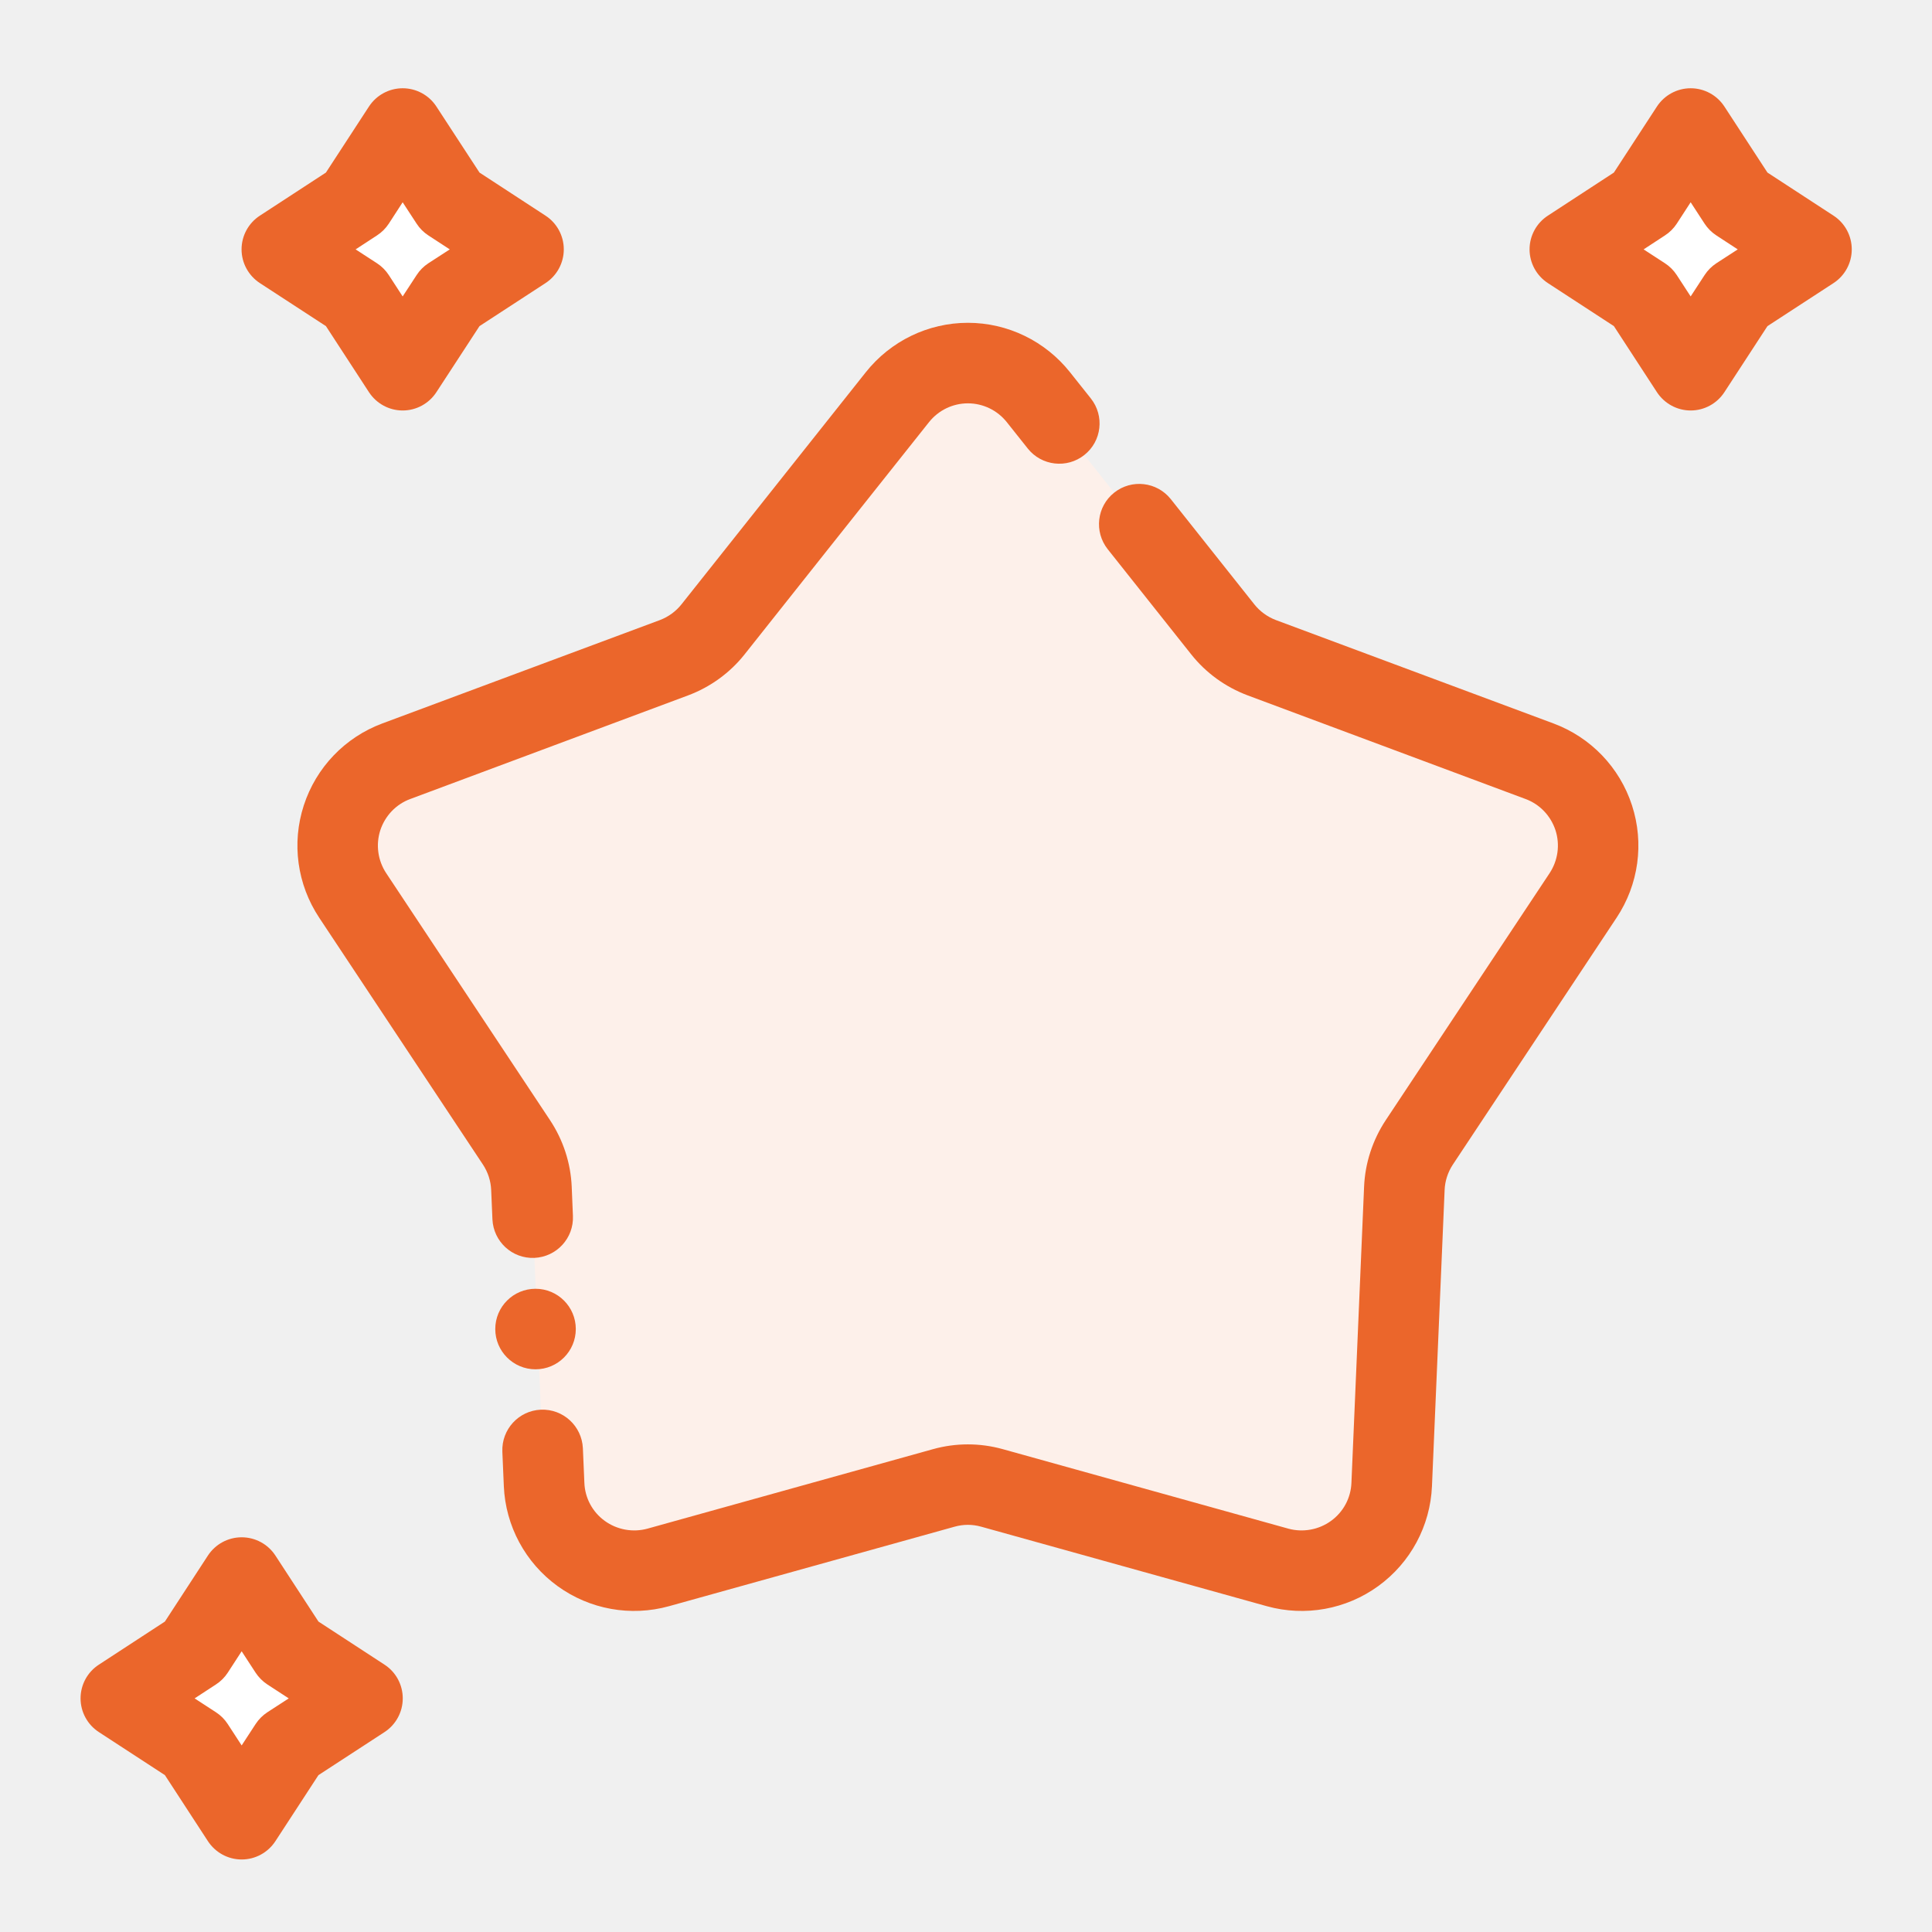
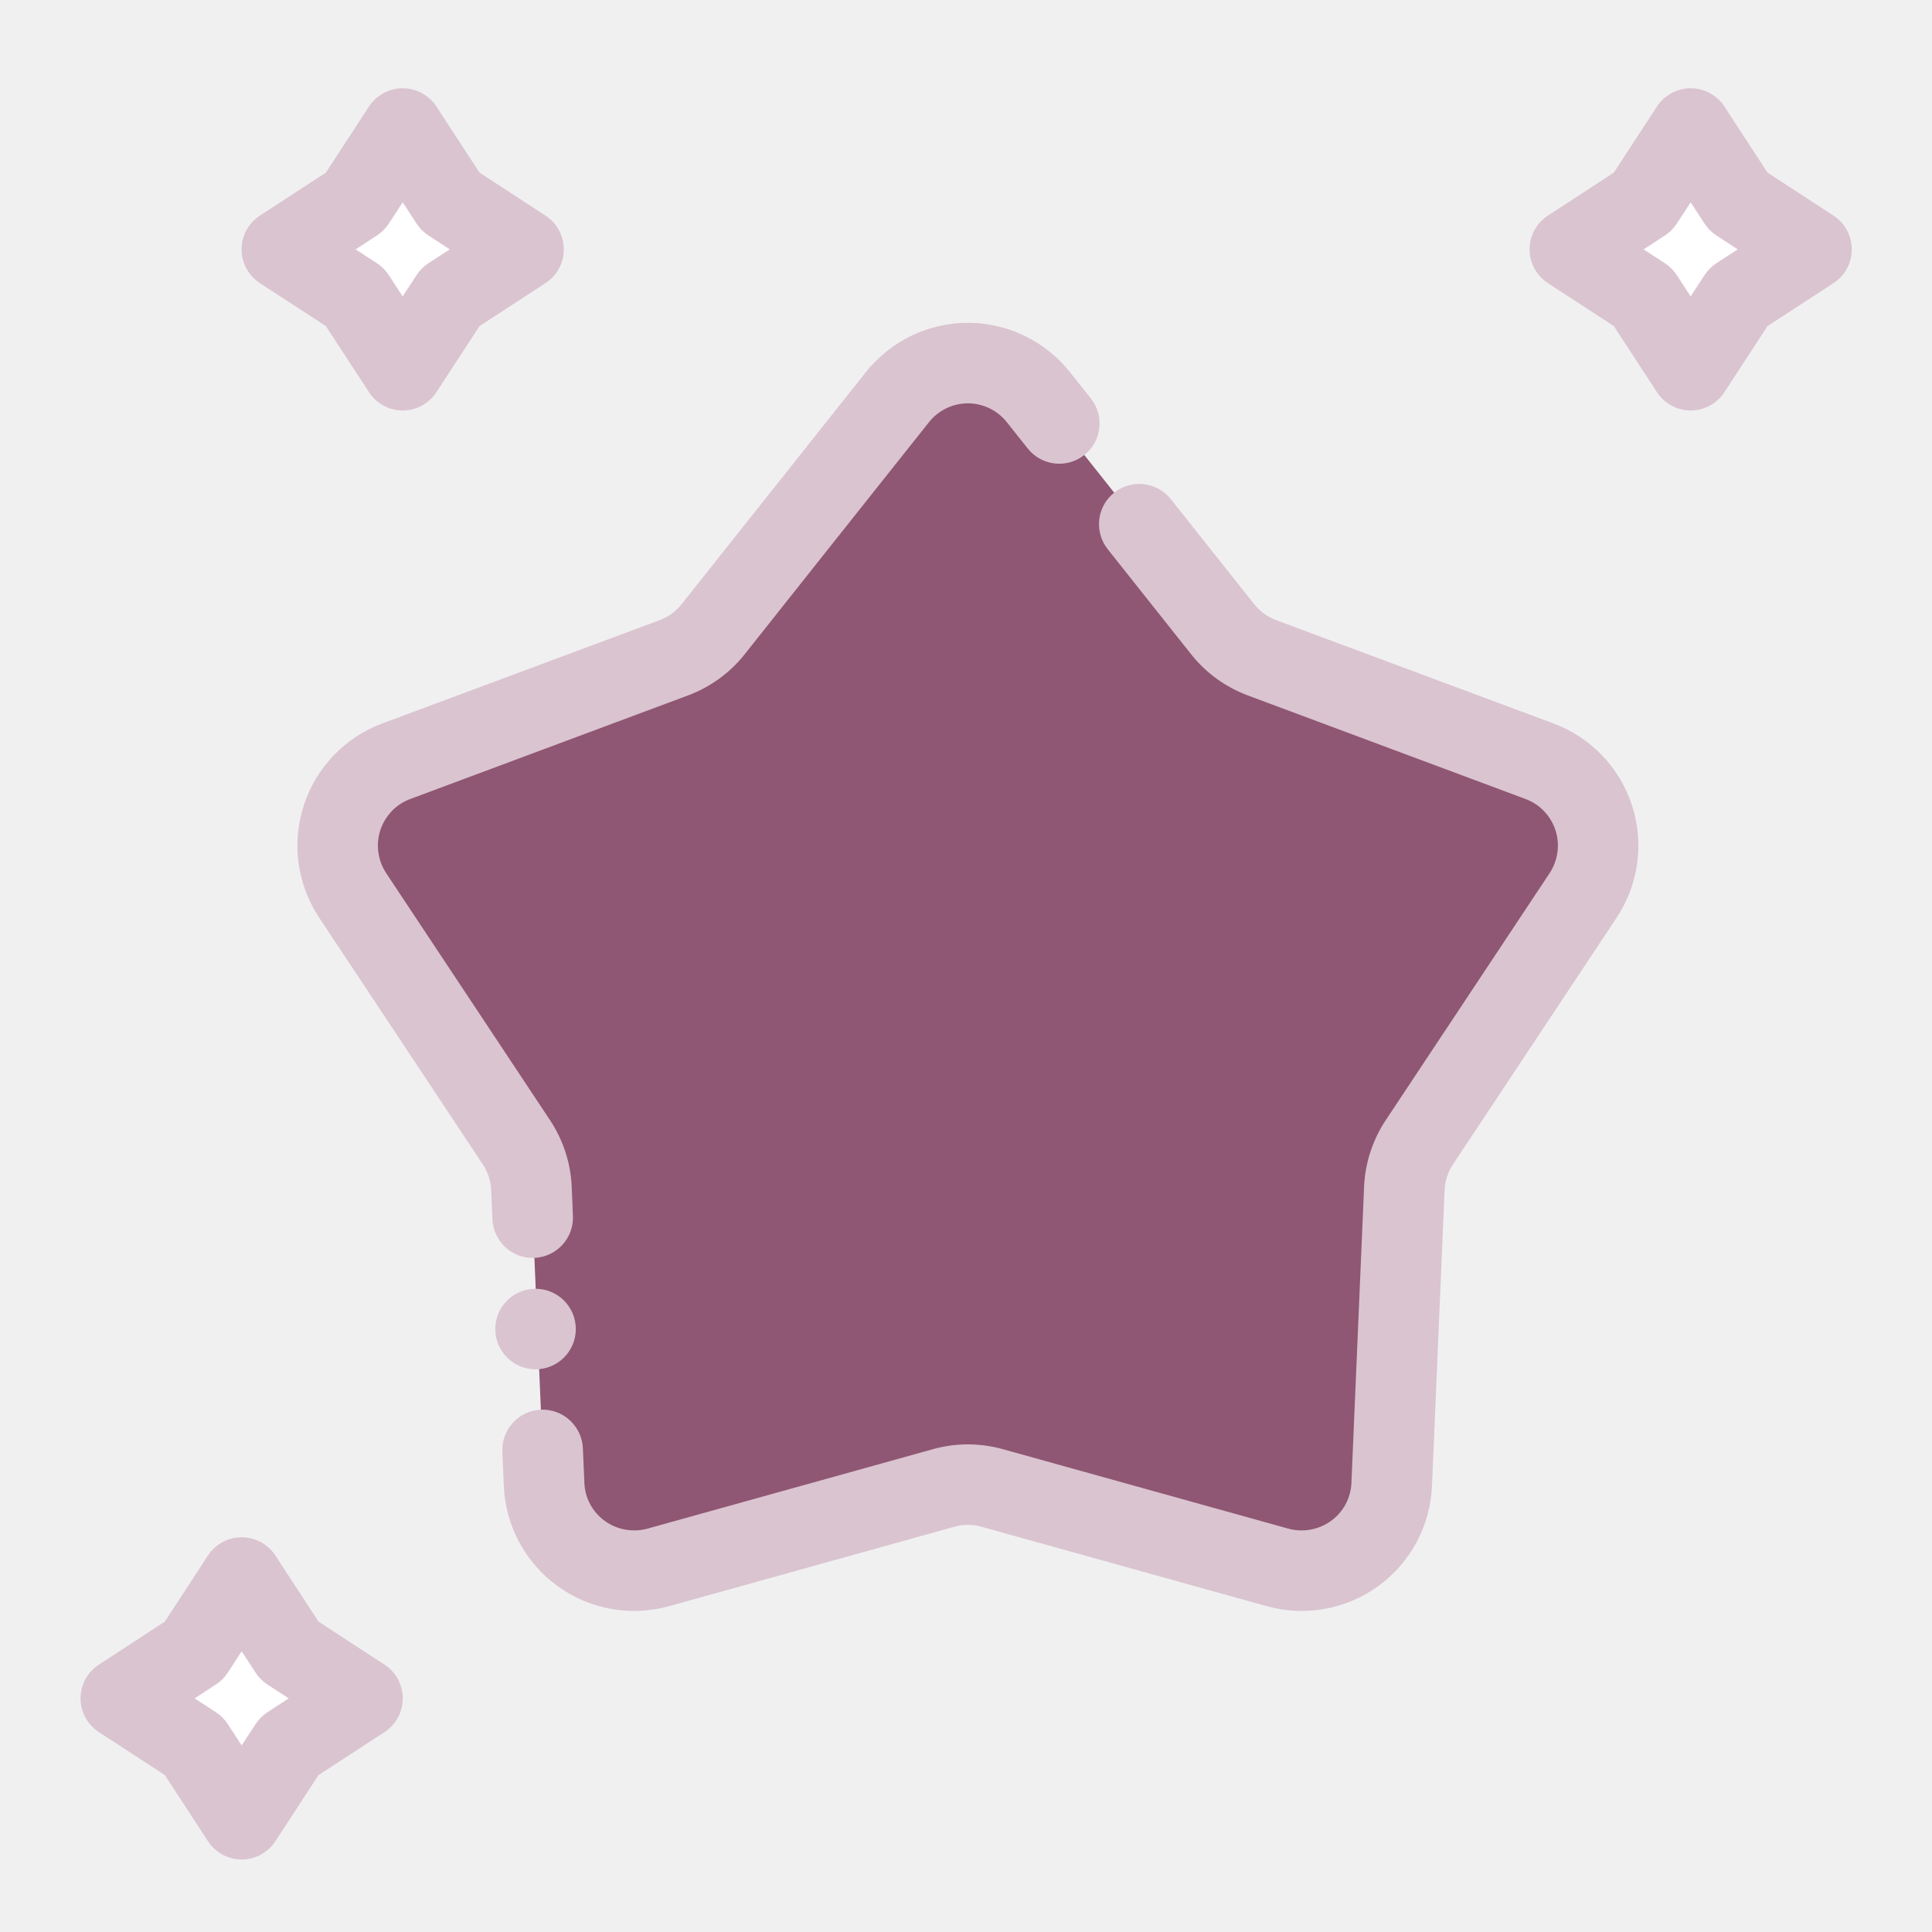
<svg xmlns="http://www.w3.org/2000/svg" width="60" height="60" viewBox="0 0 60 60" fill="none">
-   <path fill-rule="evenodd" clip-rule="evenodd" d="M27.87 12.335C28.398 11.665 29.205 11.276 30.059 11.276C30.912 11.276 31.72 11.665 32.248 12.335C34.192 14.782 36.884 18.175 37.971 19.542C38.29 19.943 38.708 20.247 39.186 20.424C40.826 21.037 44.881 22.549 47.81 23.64C48.611 23.938 49.231 24.586 49.493 25.397C49.759 26.208 49.635 27.097 49.164 27.809C47.439 30.412 45.044 34.022 44.077 35.477C43.794 35.902 43.635 36.395 43.613 36.905C43.539 38.651 43.355 42.979 43.22 46.103C43.185 46.953 42.76 47.743 42.069 48.246C41.379 48.745 40.497 48.905 39.675 48.678C36.668 47.839 32.492 46.677 30.81 46.209C30.317 46.071 29.8 46.071 29.308 46.209C27.625 46.677 23.45 47.839 20.442 48.678C19.621 48.905 18.739 48.745 18.048 48.246C17.358 47.743 16.933 46.953 16.897 46.103C16.762 42.979 16.578 38.651 16.504 36.905C16.483 36.395 16.323 35.902 16.04 35.477C15.073 34.022 12.679 30.412 10.954 27.809C10.483 27.097 10.359 26.208 10.624 25.397C10.886 24.586 11.506 23.938 12.307 23.64C15.236 22.549 19.291 21.037 20.931 20.424C21.409 20.247 21.827 19.943 22.146 19.542C23.233 18.175 25.925 14.782 27.87 12.335Z" fill="#FDF0EA" />
+   <path fill-rule="evenodd" clip-rule="evenodd" d="M27.87 12.335C28.398 11.665 29.205 11.276 30.059 11.276C30.912 11.276 31.72 11.665 32.248 12.335C34.192 14.782 36.884 18.175 37.971 19.542C38.29 19.943 38.708 20.247 39.186 20.424C40.826 21.037 44.881 22.549 47.81 23.64C48.611 23.938 49.231 24.586 49.493 25.397C49.759 26.208 49.635 27.097 49.164 27.809C47.439 30.412 45.044 34.022 44.077 35.477C43.794 35.902 43.635 36.395 43.613 36.905C43.539 38.651 43.355 42.979 43.22 46.103C43.185 46.953 42.76 47.743 42.069 48.246C41.379 48.745 40.497 48.905 39.675 48.678C36.668 47.839 32.492 46.677 30.81 46.209C30.317 46.071 29.8 46.071 29.308 46.209C27.625 46.677 23.45 47.839 20.442 48.678C19.621 48.905 18.739 48.745 18.048 48.246C17.358 47.743 16.933 46.953 16.897 46.103C16.762 42.979 16.578 38.651 16.504 36.905C16.483 36.395 16.323 35.902 16.04 35.477C15.073 34.022 12.679 30.412 10.954 27.809C10.483 27.097 10.359 26.208 10.624 25.397C10.886 24.586 11.506 23.938 12.307 23.64C15.236 22.549 19.291 21.037 20.931 20.424C21.409 20.247 21.827 19.943 22.146 19.542C23.233 18.175 25.925 14.782 27.87 12.335Z" fill="#8f5774" />
  <path fill-rule="evenodd" clip-rule="evenodd" d="M7.505 48.992L8.986 51.264L11.258 52.745L8.986 54.224L7.505 56.496L6.026 54.224L3.754 52.745L6.026 51.264L7.505 48.992Z" fill="white" />
  <path fill-rule="evenodd" clip-rule="evenodd" d="M12.506 3.992L13.986 6.264L16.258 7.745L13.986 9.224L12.506 11.496L11.026 9.224L8.754 7.745L11.026 6.264L12.506 3.992Z" fill="white" />
  <path fill-rule="evenodd" clip-rule="evenodd" d="M52.505 3.992L53.986 6.264L56.258 7.745L53.986 9.224L52.505 11.496L51.026 9.224L48.754 7.745L51.026 6.264L52.505 3.992Z" fill="white" />
-   <path fill-rule="evenodd" clip-rule="evenodd" d="M34.401 17.056C34.401 17.056 36.378 19.546 36.994 20.322C37.451 20.899 38.06 21.338 38.751 21.597C40.387 22.209 44.446 23.722 47.375 24.813C47.818 24.976 48.158 25.333 48.307 25.783C48.452 26.233 48.385 26.722 48.123 27.119L43.036 34.787C42.629 35.403 42.395 36.115 42.363 36.852C42.289 38.598 42.105 42.926 41.97 46.046C41.953 46.521 41.719 46.956 41.336 47.233C40.954 47.509 40.465 47.598 40.012 47.474L31.143 45.005C30.434 44.807 29.683 44.807 28.975 45.005C27.289 45.472 23.117 46.634 20.106 47.474C19.653 47.598 19.164 47.509 18.782 47.233C18.399 46.956 18.165 46.521 18.148 46.046L18.102 44.977C18.07 44.286 17.489 43.751 16.798 43.779C16.108 43.808 15.573 44.392 15.601 45.083C15.601 45.083 15.633 45.809 15.647 46.156C15.7 47.389 16.313 48.529 17.312 49.255C18.311 49.981 19.586 50.212 20.776 49.882L29.645 47.413C29.917 47.336 30.201 47.336 30.473 47.413L39.342 49.882C40.532 50.212 41.807 49.981 42.806 49.255C43.805 48.529 44.418 47.389 44.471 46.156L44.864 36.958C44.875 36.678 44.963 36.405 45.119 36.168L50.205 28.5C50.889 27.469 51.066 26.187 50.683 25.011C50.301 23.835 49.405 22.9 48.246 22.468L39.622 19.256C39.36 19.156 39.126 18.986 38.953 18.767L36.36 15.501C35.928 14.959 35.142 14.871 34.603 15.299C34.061 15.728 33.973 16.514 34.401 17.056ZM17.793 37.762L17.755 36.852C17.723 36.115 17.489 35.403 17.081 34.787C16.115 33.331 13.72 29.722 11.995 27.119C11.733 26.722 11.666 26.233 11.811 25.783C11.96 25.333 12.3 24.976 12.743 24.813L21.367 21.597C22.058 21.338 22.667 20.899 23.124 20.322C24.211 18.951 26.903 15.558 28.848 13.114C29.142 12.742 29.588 12.526 30.059 12.526C30.53 12.526 30.976 12.742 31.27 13.114L31.918 13.929C32.347 14.47 33.137 14.559 33.675 14.13C34.217 13.702 34.306 12.915 33.877 12.374C33.877 12.374 33.438 11.821 33.229 11.559C32.46 10.592 31.295 10.025 30.059 10.025C28.823 10.025 27.658 10.592 26.889 11.559L21.165 18.767C20.992 18.986 20.758 19.156 20.496 19.256L11.871 22.468C10.713 22.9 9.817 23.835 9.435 25.011C9.052 26.187 9.229 27.469 9.913 28.5L14.999 36.168C15.155 36.405 15.243 36.678 15.254 36.958L15.293 37.868C15.325 38.559 15.906 39.094 16.596 39.065C17.287 39.033 17.822 38.453 17.793 37.762Z" fill="#EB662B" />
-   <path d="M16.631 42.525C17.322 42.525 17.882 41.965 17.882 41.274C17.882 40.584 17.322 40.024 16.631 40.024C15.941 40.024 15.381 40.584 15.381 41.274C15.381 41.965 15.941 42.525 16.631 42.525Z" fill="#EB662B" />
-   <path fill-rule="evenodd" clip-rule="evenodd" d="M8.553 48.309C8.322 47.955 7.929 47.742 7.505 47.742C7.082 47.742 6.689 47.955 6.457 48.309L5.121 50.359L3.071 51.697C2.716 51.927 2.502 52.321 2.502 52.745C2.502 53.167 2.716 53.561 3.071 53.792L5.121 55.128L6.457 57.179C6.689 57.533 7.082 57.748 7.505 57.748C7.929 57.748 8.322 57.533 8.553 57.179L9.89 55.128L11.941 53.792C12.295 53.561 12.508 53.167 12.508 52.745C12.508 52.321 12.295 51.927 11.941 51.697L9.89 50.359L8.553 48.309ZM7.505 51.282L7.938 51.947C8.033 52.092 8.158 52.217 8.303 52.312L8.967 52.745L8.303 53.176C8.158 53.271 8.033 53.396 7.938 53.542L7.505 54.206L7.073 53.542C6.979 53.396 6.853 53.271 6.707 53.176L6.044 52.745L6.707 52.312C6.853 52.217 6.979 52.092 7.073 51.947L7.505 51.282Z" fill="#EB662B" />
-   <path fill-rule="evenodd" clip-rule="evenodd" d="M13.553 3.309C13.323 2.955 12.929 2.741 12.505 2.741C12.083 2.741 11.689 2.955 11.458 3.309L10.122 5.359L8.071 6.697C7.717 6.927 7.502 7.321 7.502 7.745C7.502 8.167 7.717 8.561 8.071 8.792L10.122 10.128L11.458 12.179C11.689 12.533 12.083 12.748 12.505 12.748C12.929 12.748 13.323 12.533 13.553 12.179L14.891 10.128L16.941 8.792C17.295 8.561 17.509 8.167 17.509 7.745C17.509 7.321 17.295 6.927 16.941 6.697L14.891 5.359L13.553 3.309ZM12.505 6.282L12.939 6.947C13.033 7.092 13.158 7.217 13.303 7.311L13.968 7.745L13.303 8.176C13.158 8.271 13.033 8.396 12.939 8.542L12.505 9.206L12.074 8.542C11.979 8.396 11.854 8.271 11.708 8.176L11.044 7.745L11.708 7.311C11.854 7.217 11.979 7.092 12.074 6.947L12.505 6.282Z" fill="#EB662B" />
-   <path fill-rule="evenodd" clip-rule="evenodd" d="M53.553 3.309C53.322 2.955 52.929 2.741 52.505 2.741C52.083 2.741 51.689 2.955 51.457 3.309L50.121 5.359L48.071 6.697C47.717 6.927 47.502 7.321 47.502 7.745C47.502 8.167 47.717 8.561 48.071 8.792L50.121 10.128L51.457 12.179C51.689 12.533 52.083 12.748 52.505 12.748C52.929 12.748 53.322 12.533 53.553 12.179L54.89 10.128L56.941 8.792C57.295 8.561 57.508 8.167 57.508 7.745C57.508 7.321 57.295 6.927 56.941 6.697L54.89 5.359L53.553 3.309ZM52.505 6.282L52.938 6.947C53.033 7.092 53.158 7.217 53.303 7.311L53.967 7.745L53.303 8.176C53.158 8.271 53.033 8.396 52.938 8.542L52.505 9.206L52.073 8.542C51.978 8.396 51.853 8.271 51.707 8.176L51.044 7.745L51.707 7.311C51.853 7.217 51.978 7.092 52.073 6.947L52.505 6.282Z" fill="#EB662B" />
+   <path fill-rule="evenodd" clip-rule="evenodd" d="M34.401 17.056C34.401 17.056 36.378 19.546 36.994 20.322C37.451 20.899 38.06 21.338 38.751 21.597C40.387 22.209 44.446 23.722 47.375 24.813C47.818 24.976 48.158 25.333 48.307 25.783C48.452 26.233 48.385 26.722 48.123 27.119L43.036 34.787C42.629 35.403 42.395 36.115 42.363 36.852C42.289 38.598 42.105 42.926 41.97 46.046C41.953 46.521 41.719 46.956 41.336 47.233C40.954 47.509 40.465 47.598 40.012 47.474L31.143 45.005C30.434 44.807 29.683 44.807 28.975 45.005C27.289 45.472 23.117 46.634 20.106 47.474C19.653 47.598 19.164 47.509 18.782 47.233C18.399 46.956 18.165 46.521 18.148 46.046L18.102 44.977C18.07 44.286 17.489 43.751 16.798 43.779C16.108 43.808 15.573 44.392 15.601 45.083C15.601 45.083 15.633 45.809 15.647 46.156C15.7 47.389 16.313 48.529 17.312 49.255C18.311 49.981 19.586 50.212 20.776 49.882L29.645 47.413C29.917 47.336 30.201 47.336 30.473 47.413L39.342 49.882C40.532 50.212 41.807 49.981 42.806 49.255C43.805 48.529 44.418 47.389 44.471 46.156L44.864 36.958C44.875 36.678 44.963 36.405 45.119 36.168L50.205 28.5C50.889 27.469 51.066 26.187 50.683 25.011C50.301 23.835 49.405 22.9 48.246 22.468L39.622 19.256C39.36 19.156 39.126 18.986 38.953 18.767L36.36 15.501C35.928 14.959 35.142 14.871 34.603 15.299C34.061 15.728 33.973 16.514 34.401 17.056ZM17.793 37.762L17.755 36.852C17.723 36.115 17.489 35.403 17.081 34.787C16.115 33.331 13.72 29.722 11.995 27.119C11.733 26.722 11.666 26.233 11.811 25.783C11.96 25.333 12.3 24.976 12.743 24.813L21.367 21.597C22.058 21.338 22.667 20.899 23.124 20.322C24.211 18.951 26.903 15.558 28.848 13.114C29.142 12.742 29.588 12.526 30.059 12.526C30.53 12.526 30.976 12.742 31.27 13.114L31.918 13.929C32.347 14.47 33.137 14.559 33.675 14.13C34.217 13.702 34.306 12.915 33.877 12.374C33.877 12.374 33.438 11.821 33.229 11.559C32.46 10.592 31.295 10.025 30.059 10.025C28.823 10.025 27.658 10.592 26.889 11.559L21.165 18.767C20.992 18.986 20.758 19.156 20.496 19.256L11.871 22.468C10.713 22.9 9.817 23.835 9.435 25.011C9.052 26.187 9.229 27.469 9.913 28.5L14.999 36.168C15.155 36.405 15.243 36.678 15.254 36.958L15.293 37.868C15.325 38.559 15.906 39.094 16.596 39.065C17.287 39.033 17.822 38.453 17.793 37.762Z" fill="#dac4d0" />
+   <path d="M16.631 42.525C17.322 42.525 17.882 41.965 17.882 41.274C17.882 40.584 17.322 40.024 16.631 40.024C15.941 40.024 15.381 40.584 15.381 41.274C15.381 41.965 15.941 42.525 16.631 42.525Z" fill="#dac4d0" />
+   <path fill-rule="evenodd" clip-rule="evenodd" d="M8.553 48.309C8.322 47.955 7.929 47.742 7.505 47.742C7.082 47.742 6.689 47.955 6.457 48.309L5.121 50.359L3.071 51.697C2.716 51.927 2.502 52.321 2.502 52.745C2.502 53.167 2.716 53.561 3.071 53.792L5.121 55.128L6.457 57.179C6.689 57.533 7.082 57.748 7.505 57.748C7.929 57.748 8.322 57.533 8.553 57.179L9.89 55.128L11.941 53.792C12.295 53.561 12.508 53.167 12.508 52.745C12.508 52.321 12.295 51.927 11.941 51.697L9.89 50.359L8.553 48.309ZM7.505 51.282L7.938 51.947C8.033 52.092 8.158 52.217 8.303 52.312L8.967 52.745L8.303 53.176C8.158 53.271 8.033 53.396 7.938 53.542L7.505 54.206L7.073 53.542C6.979 53.396 6.853 53.271 6.707 53.176L6.044 52.745L6.707 52.312C6.853 52.217 6.979 52.092 7.073 51.947L7.505 51.282Z" fill="#dac4d0" />
+   <path fill-rule="evenodd" clip-rule="evenodd" d="M13.553 3.309C13.323 2.955 12.929 2.741 12.505 2.741C12.083 2.741 11.689 2.955 11.458 3.309L10.122 5.359L8.071 6.697C7.717 6.927 7.502 7.321 7.502 7.745C7.502 8.167 7.717 8.561 8.071 8.792L10.122 10.128L11.458 12.179C11.689 12.533 12.083 12.748 12.505 12.748C12.929 12.748 13.323 12.533 13.553 12.179L14.891 10.128L16.941 8.792C17.295 8.561 17.509 8.167 17.509 7.745C17.509 7.321 17.295 6.927 16.941 6.697L14.891 5.359L13.553 3.309ZM12.505 6.282L12.939 6.947C13.033 7.092 13.158 7.217 13.303 7.311L13.968 7.745L13.303 8.176C13.158 8.271 13.033 8.396 12.939 8.542L12.505 9.206L12.074 8.542C11.979 8.396 11.854 8.271 11.708 8.176L11.044 7.745L11.708 7.311C11.854 7.217 11.979 7.092 12.074 6.947L12.505 6.282Z" fill="#dac4d0" />
+   <path fill-rule="evenodd" clip-rule="evenodd" d="M53.553 3.309C53.322 2.955 52.929 2.741 52.505 2.741C52.083 2.741 51.689 2.955 51.457 3.309L50.121 5.359L48.071 6.697C47.717 6.927 47.502 7.321 47.502 7.745C47.502 8.167 47.717 8.561 48.071 8.792L50.121 10.128L51.457 12.179C51.689 12.533 52.083 12.748 52.505 12.748C52.929 12.748 53.322 12.533 53.553 12.179L54.89 10.128L56.941 8.792C57.295 8.561 57.508 8.167 57.508 7.745C57.508 7.321 57.295 6.927 56.941 6.697L54.89 5.359L53.553 3.309ZM52.505 6.282L52.938 6.947C53.033 7.092 53.158 7.217 53.303 7.311L53.967 7.745L53.303 8.176C53.158 8.271 53.033 8.396 52.938 8.542L52.505 9.206L52.073 8.542C51.978 8.396 51.853 8.271 51.707 8.176L51.044 7.745L51.707 7.311C51.853 7.217 51.978 7.092 52.073 6.947L52.505 6.282Z" fill="#dac4d0" />
</svg>
